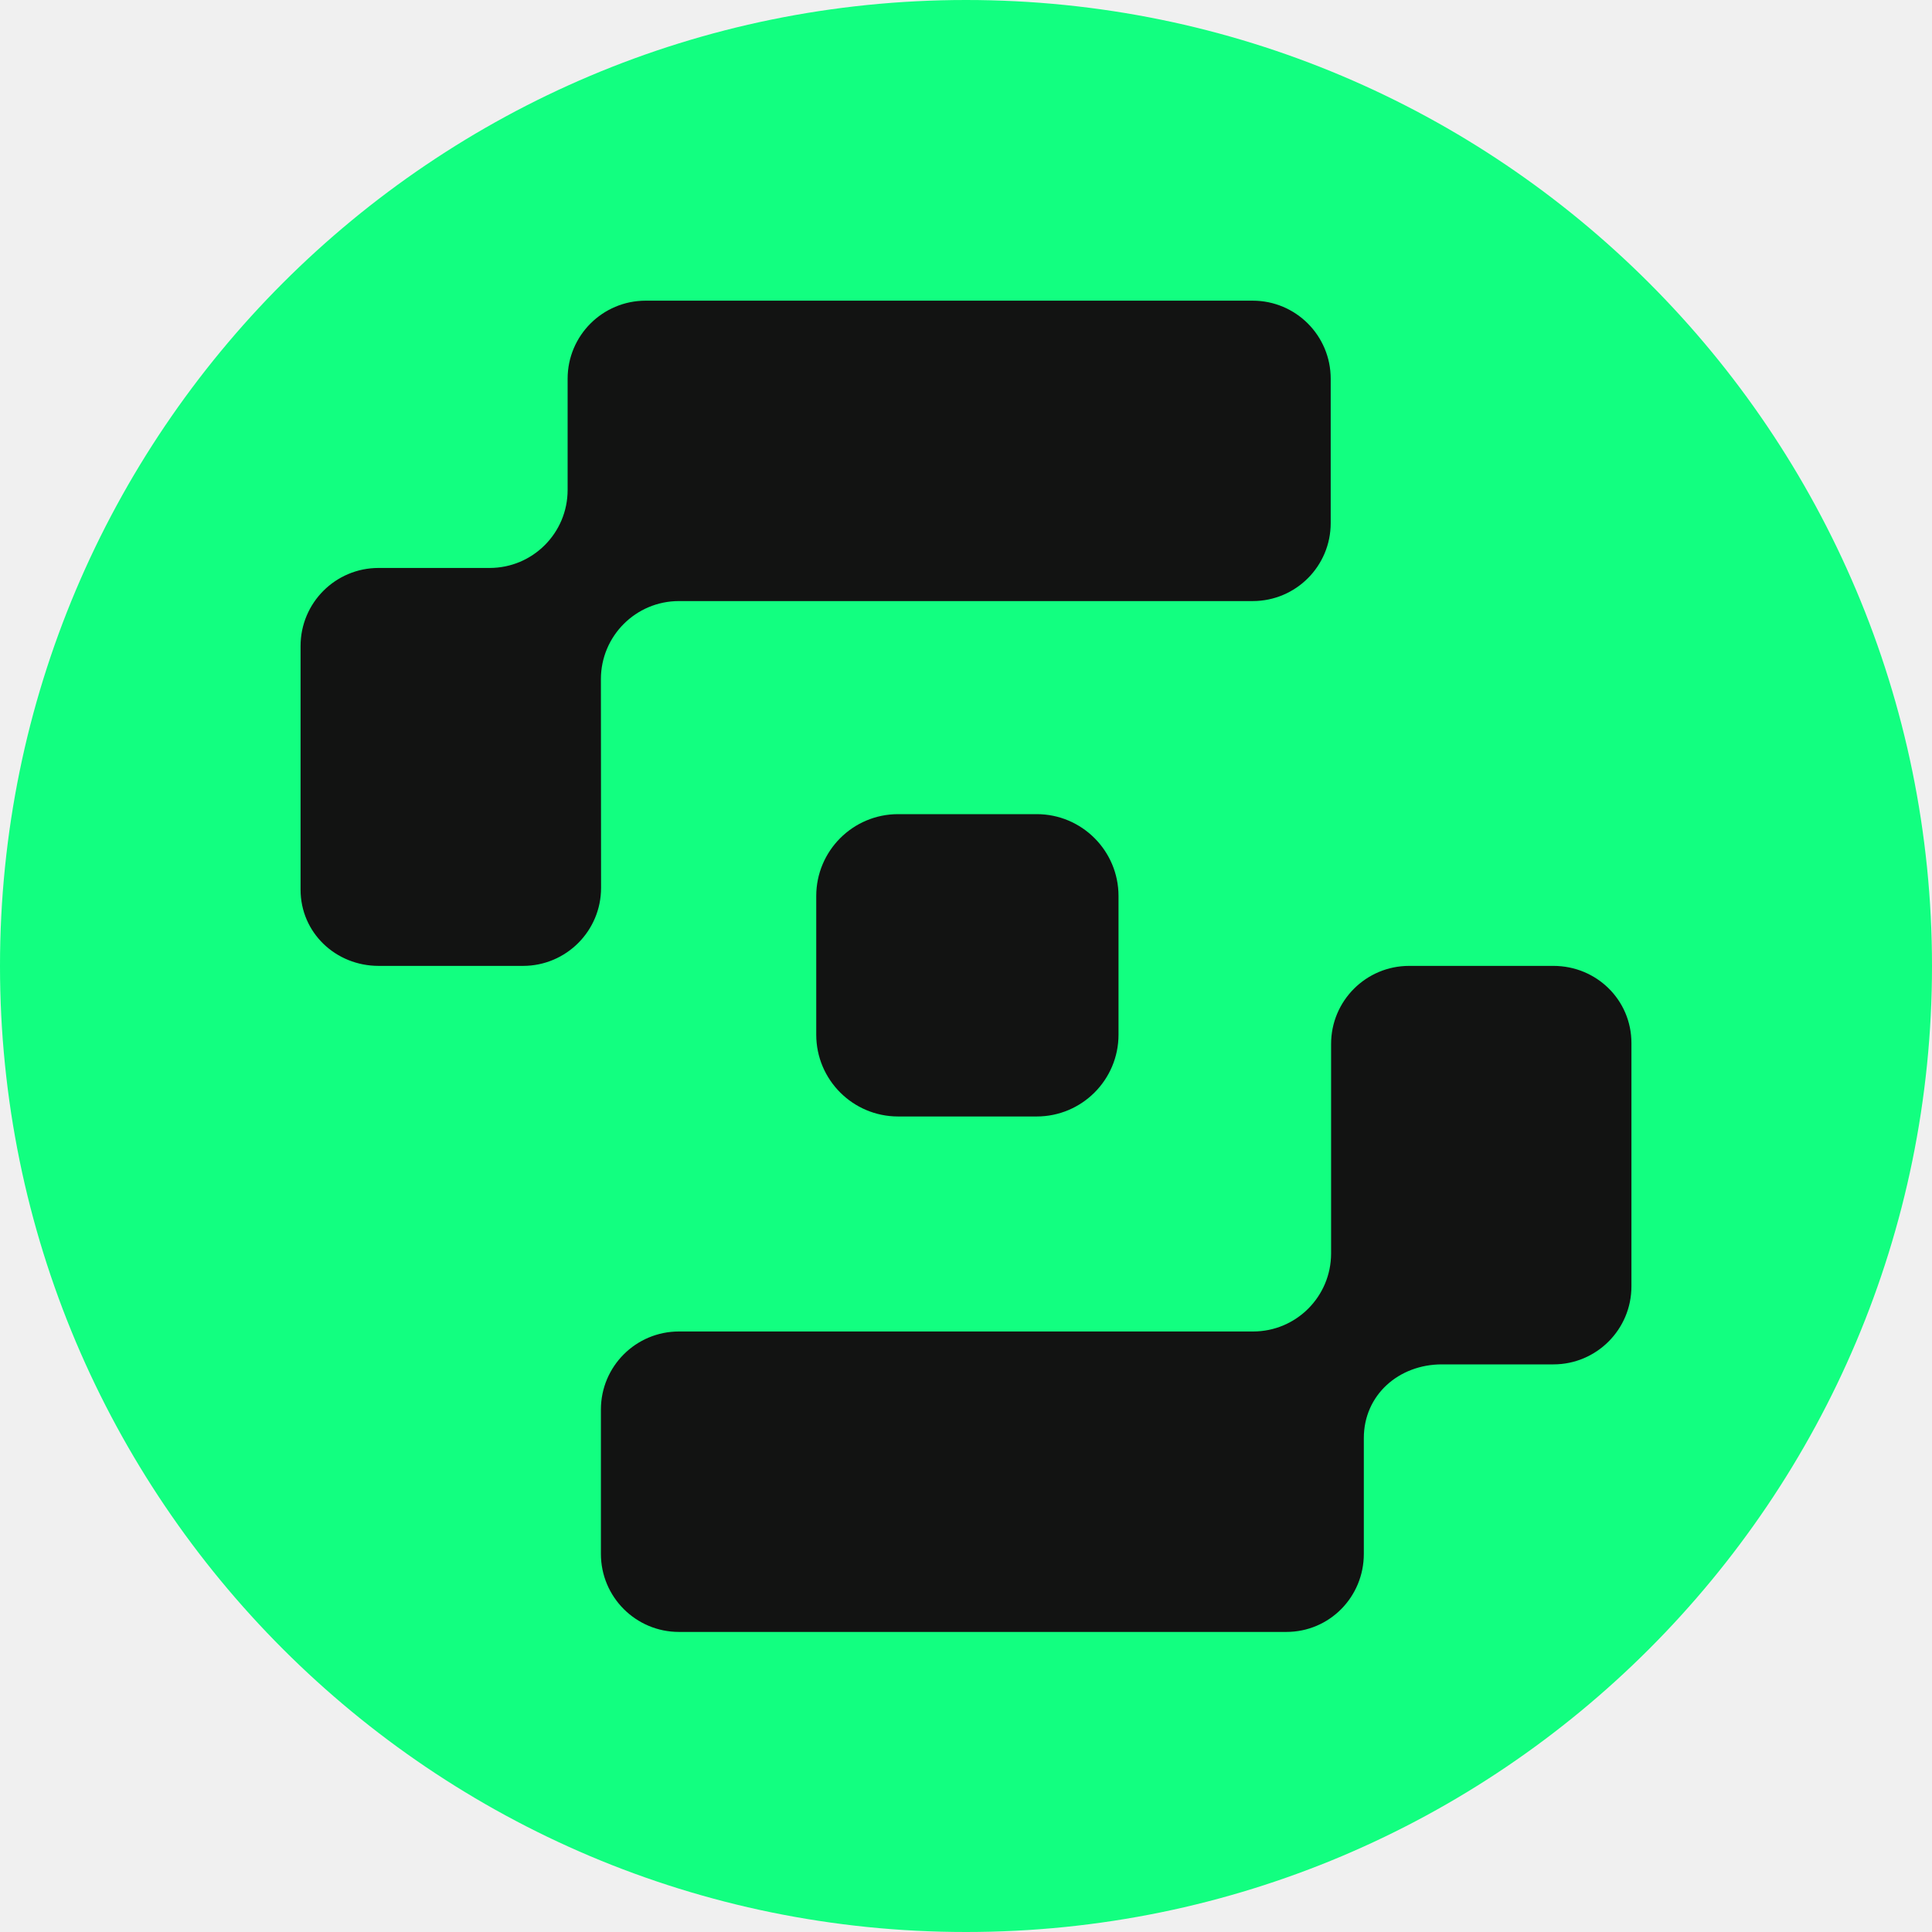
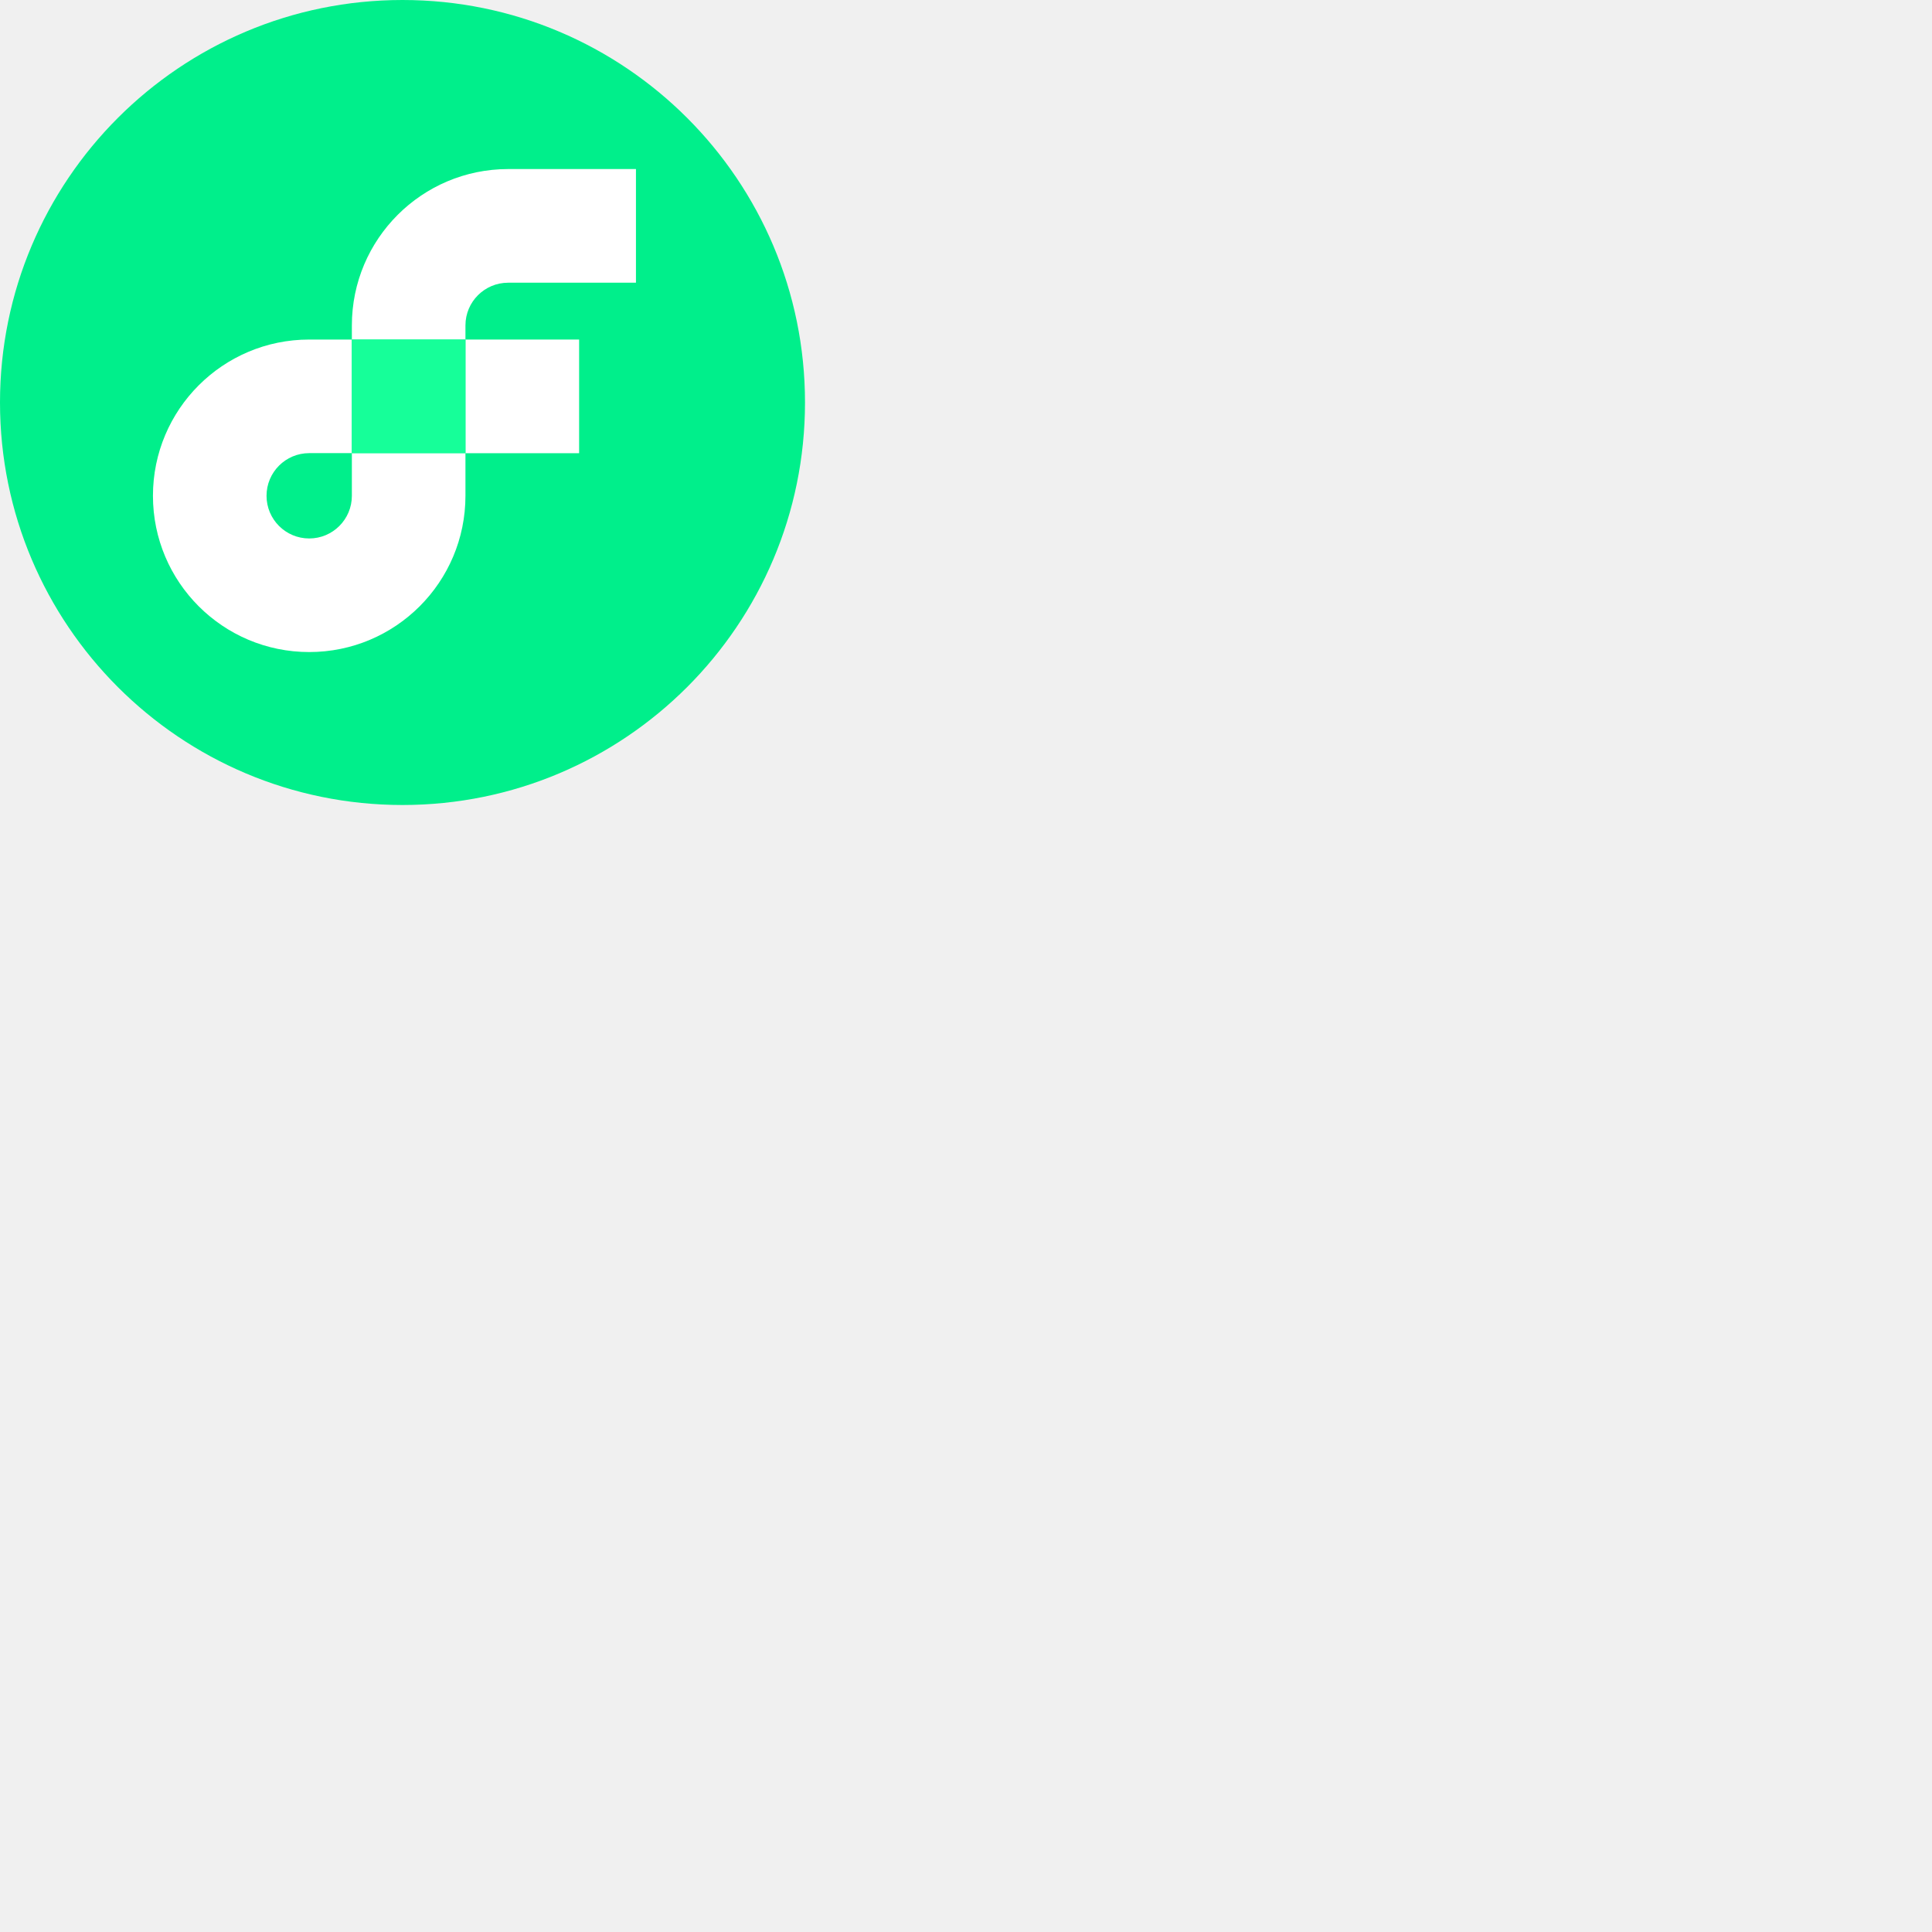
- <svg xmlns="http://www.w3.org/2000/svg" width="40" height="40" viewBox="0 0 35 35" fill="none">
-   <rect width="35" height="35" rx="17.5" fill="#12FF80" />
-   <path d="M28.142 17.498H25.528C24.747 17.498 24.114 18.131 24.114 18.912V22.707C24.114 23.488 23.482 24.121 22.701 24.121H12.3C11.519 24.121 10.886 24.754 10.886 25.535V28.15C10.886 28.931 11.519 29.564 12.3 29.564H23.303C24.084 29.564 24.707 28.931 24.707 28.15V26.052C24.707 25.271 25.34 24.717 26.121 24.717H28.142C28.922 24.717 29.555 24.084 29.555 23.303V18.896C29.555 18.115 28.922 17.498 28.142 17.498H28.142Z" fill="#121312" />
-   <path d="M10.886 12.303C10.886 11.522 11.519 10.889 12.299 10.889H22.694C23.475 10.889 24.107 10.257 24.107 9.476V6.861C24.107 6.08 23.475 5.447 22.694 5.447H11.697C10.916 5.447 10.283 6.08 10.283 6.861V8.876C10.283 9.657 9.651 10.289 8.87 10.289H6.858C6.077 10.289 5.445 10.922 5.445 11.703V16.116C5.445 16.896 6.08 17.498 6.861 17.498H9.475C10.256 17.498 10.889 16.865 10.889 16.084L10.886 12.304V12.303Z" fill="#121312" />
-   <path d="M16.27 14.749H18.781C19.599 14.749 20.263 15.414 20.263 16.232V18.744C20.263 19.562 19.599 20.226 18.781 20.226H16.27C15.451 20.226 14.787 19.562 14.787 18.744V16.232C14.787 15.413 15.452 14.749 16.27 14.749Z" fill="#121312" />
+ <svg xmlns="http://www.w3.org/2000/svg" viewBox="0 0 240 240">
+   <defs>
+     <style>.cls-1{fill:#231f20;}.cls-2{fill:#00ef8b;}.cls-3{fill:#fff;}.cls-4{fill:#16ff99;}</style>
+   </defs>
+   <g id="Layer_2" data-name="Layer 2">
+     <g id="Layer_1-2" data-name="Layer 1">
+       <circle class="cls-2" cx="50" cy="50" r="50" />
+       <rect class="cls-3" x="57.82" y="42.18" width="14.12" height="14.12" />
+       <path class="cls-3" d="M43.71,61.59a5.3,5.3,0,1,1-5.3-5.3h5.3V42.18h-5.3A19.41,19.41,0,1,0,57.82,61.59v-5.3H43.71Z" />
+       <path class="cls-3" d="M63.12,35.12H79V21H63.12A19.43,19.43,0,0,0,43.71,40.41v1.77H57.82V40.41A5.3,5.3,0,0,1,63.12,35.12Z" />
+       <polygon class="cls-4" points="43.71 56.29 57.82 56.29 57.82 56.29 57.82 42.18 57.82 42.18 43.71 42.18 43.71 56.29" />
+     </g>
+   </g>
</svg>
